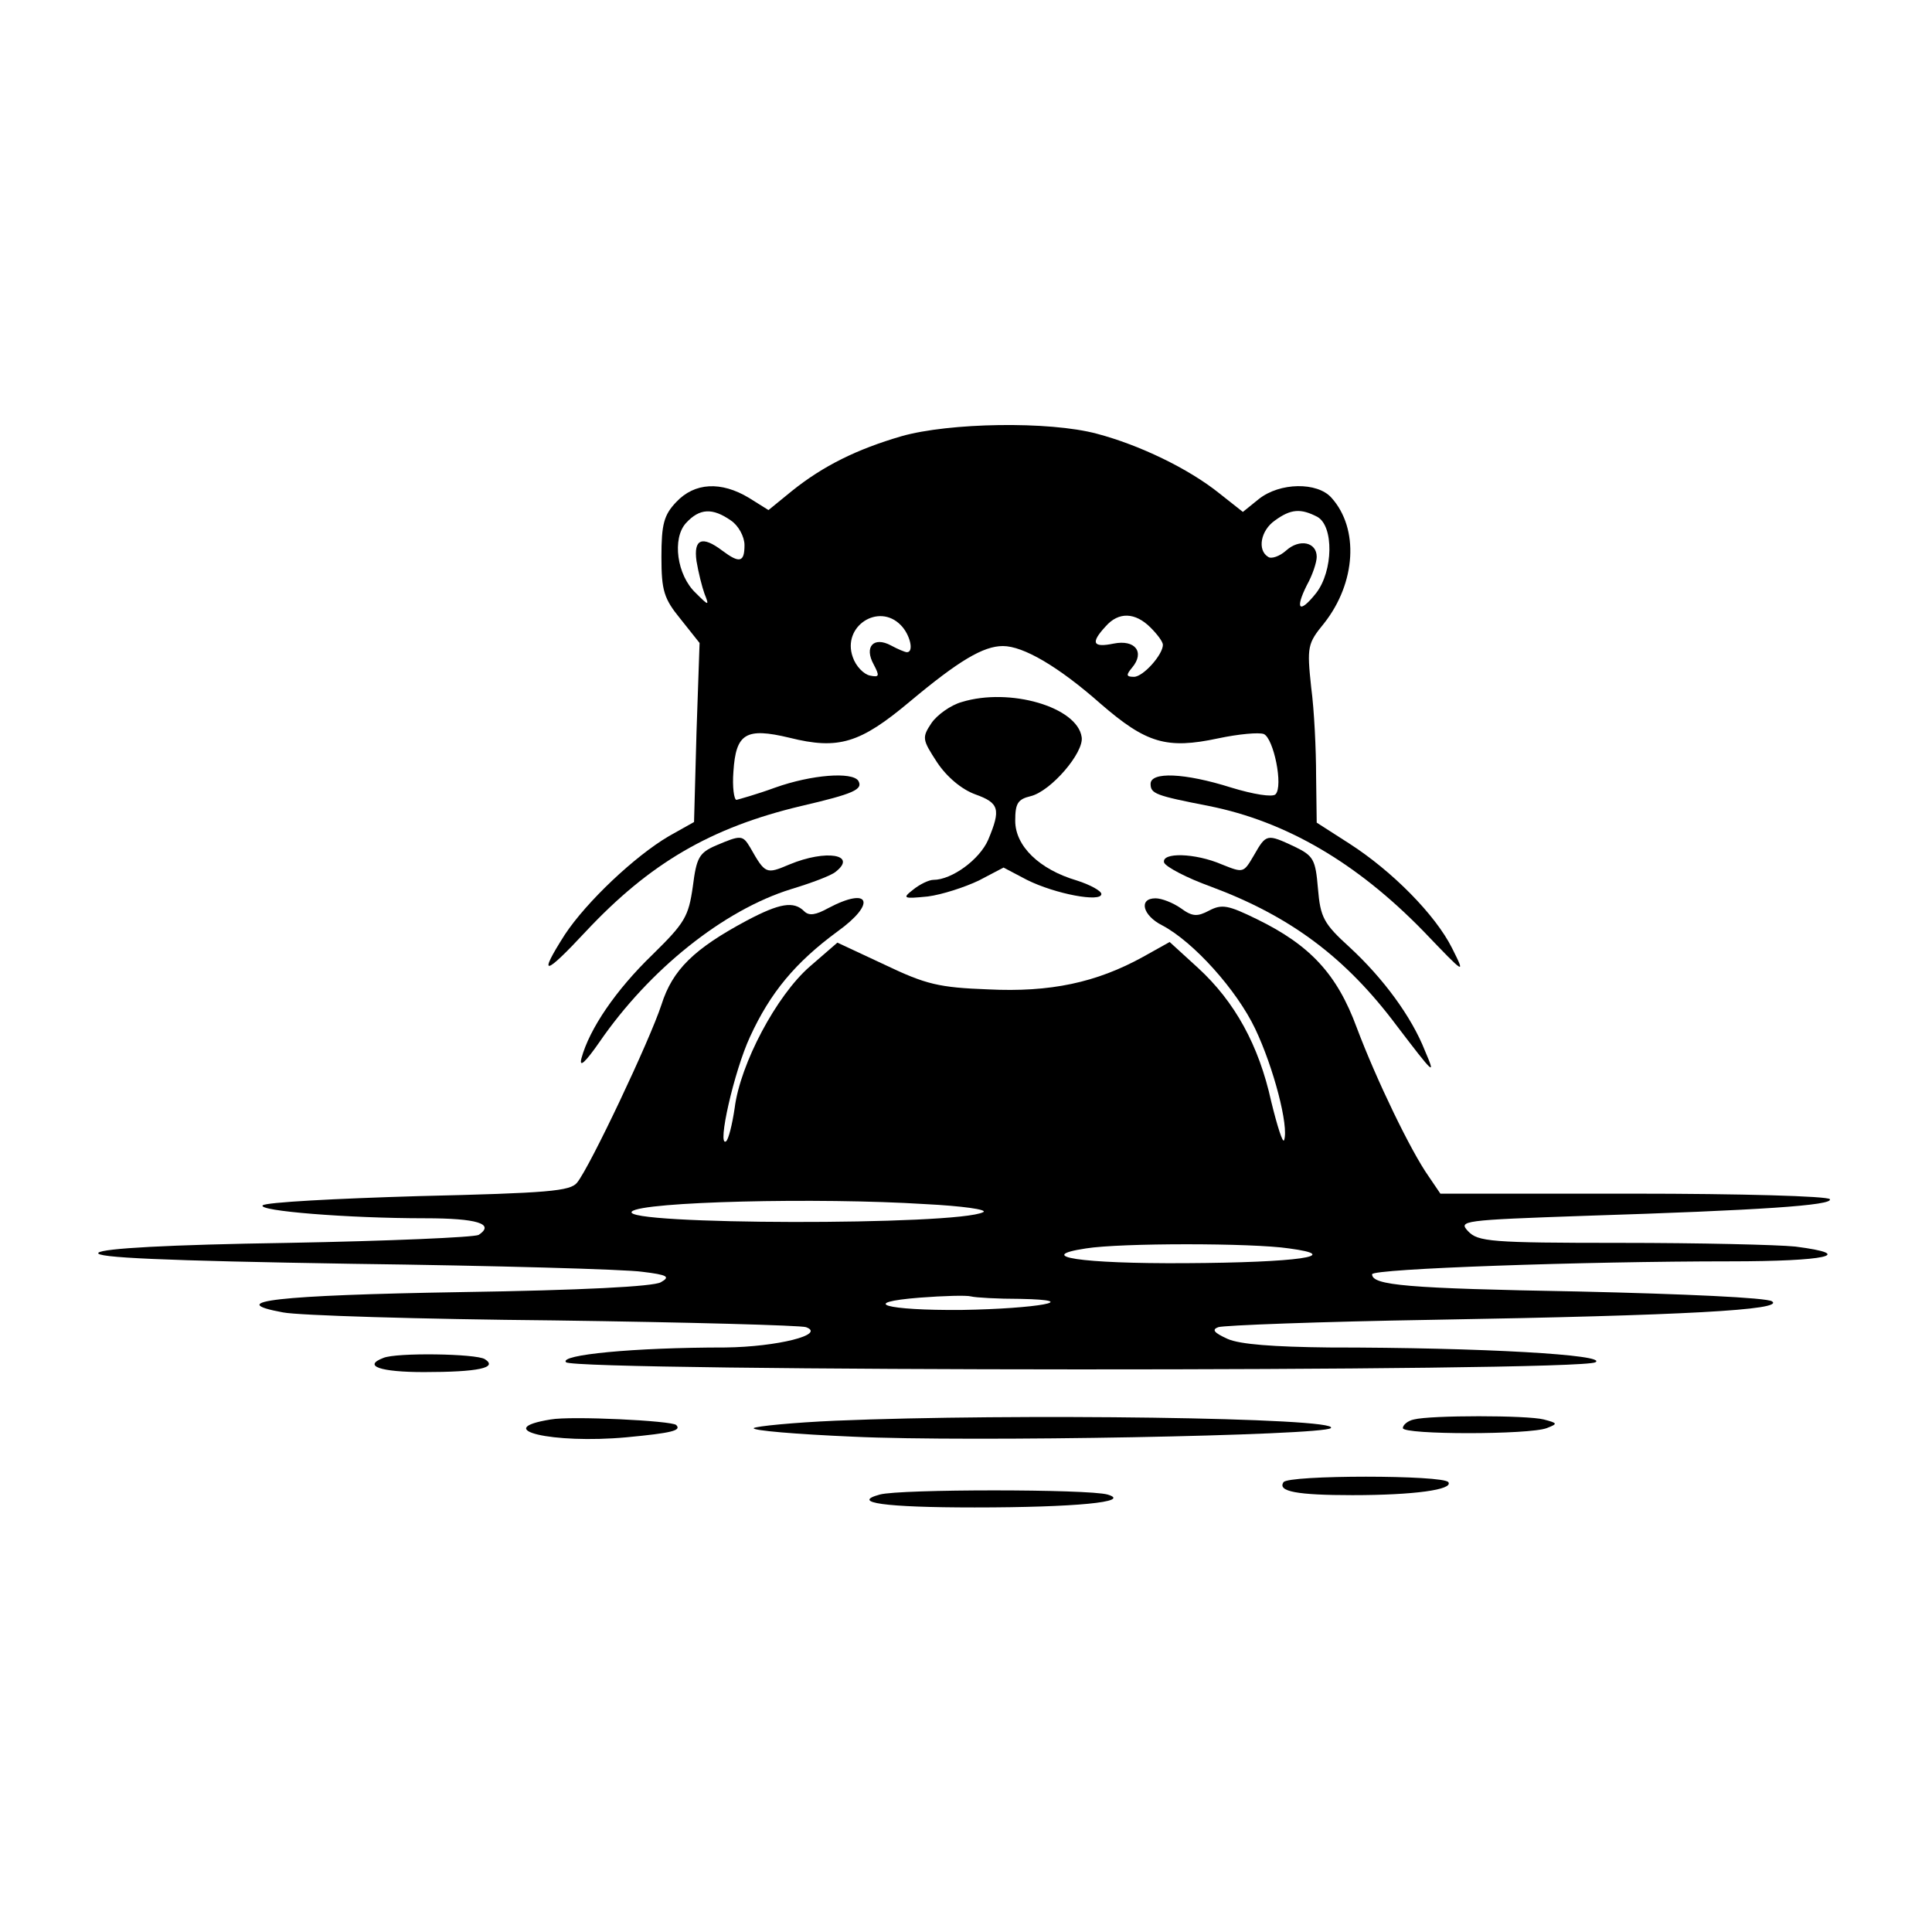
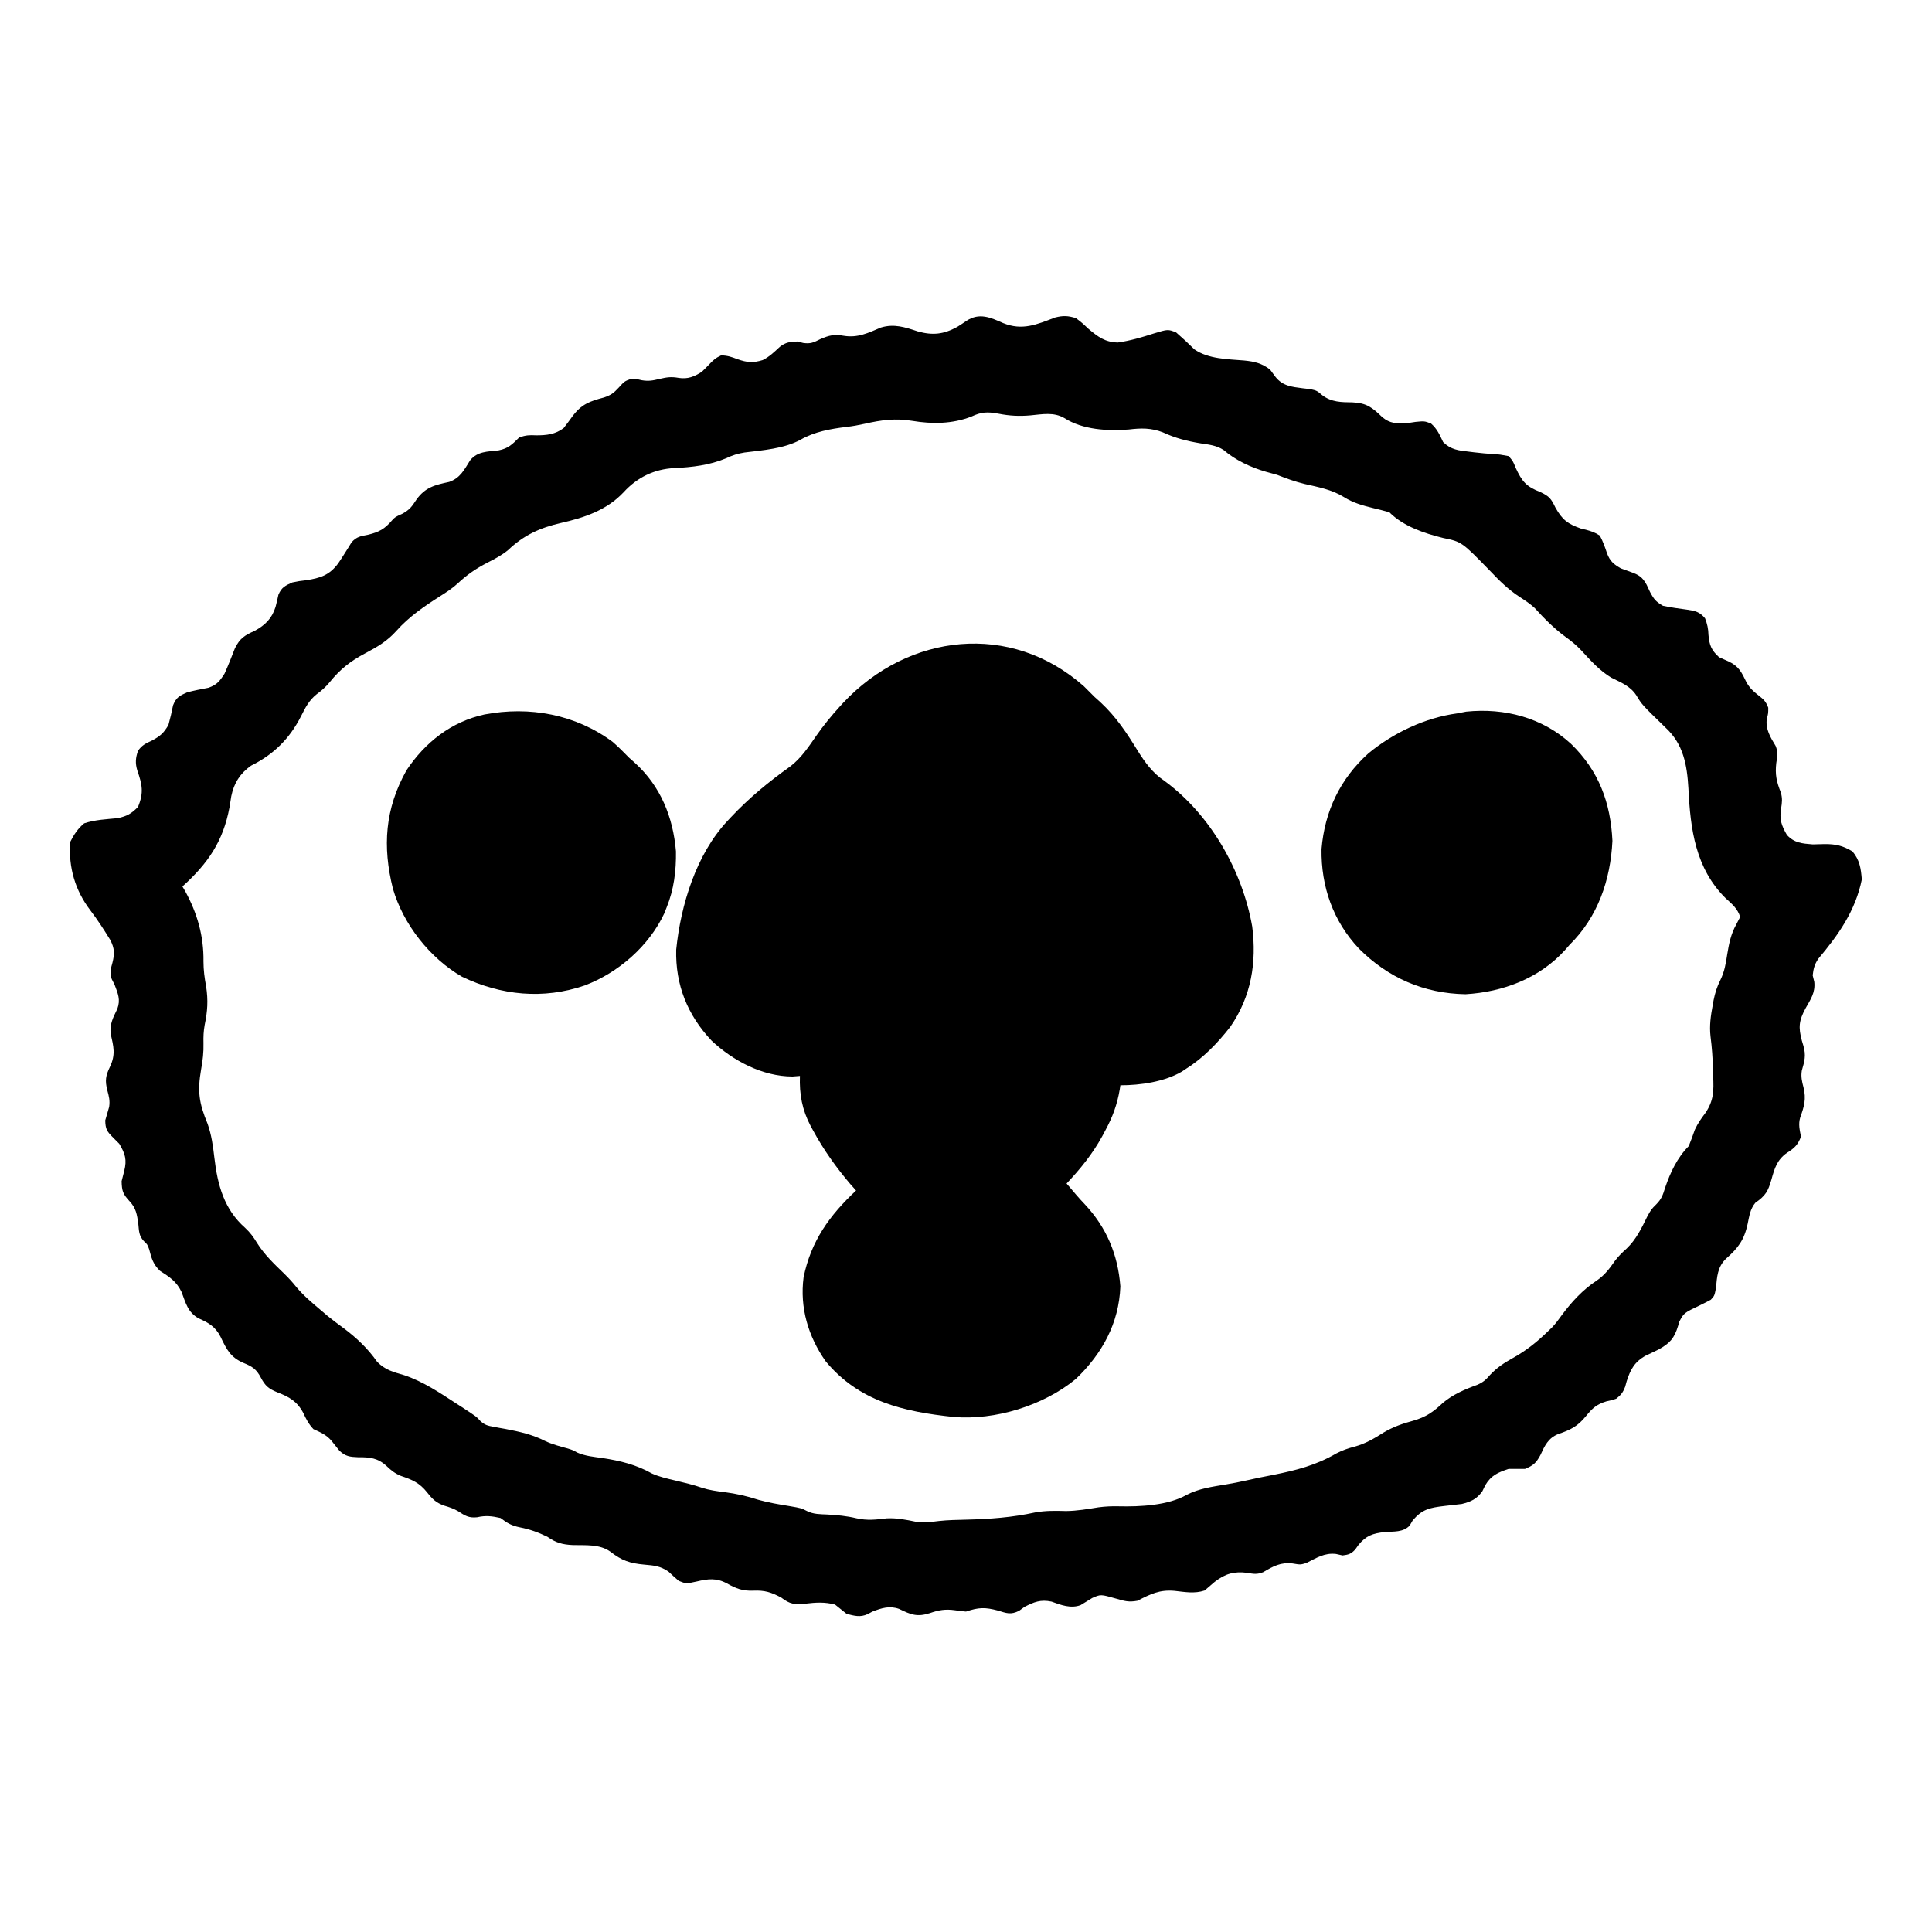
- <svg xmlns="http://www.w3.org/2000/svg" version="1.0" width="314" height="314" viewBox="143 143 314 314" preserveAspectRatio="xMidYMid meet">
-   <g transform="translate(0,600) scale(0.1,-0.1)" fill="currentColor" stroke="none">
-     <path d="M2895 3861 c-72 -21 -127 -48 -178 -89 l-38 -31 -32 20 c-45 27 -88 25 -118 -7 -20 -21 -24 -36 -24 -89 0 -55 4 -68 31 -101 l31 -39 -5 -145 -4 -146 -41 -23 c-56 -33 -134 -107 -169 -160 -44 -69 -34 -68 34 5 104 111 203 169 350 204 86 20 101 27 93 41 -10 15 -76 10 -135 -11 -30 -11 -59 -19 -63 -20 -4 0 -7 21 -5 46 4 62 20 72 91 55 80 -20 115 -9 196 59 79 66 119 90 151 90 33 0 90 -33 159 -94 74 -64 107 -74 191 -56 33 7 66 10 74 7 16 -7 32 -85 19 -98 -5 -5 -36 0 -72 11 -76 24 -131 26 -131 6 0 -16 8 -19 95 -36 125 -25 240 -92 349 -204 68 -71 68 -71 46 -27 -27 54 -97 125 -167 170 l-53 34 -1 76 c0 42 -3 107 -8 144 -7 66 -6 71 21 104 52 66 57 154 12 204 -23 26 -84 25 -118 -2 l-26 -21 -38 30 c-51 41 -131 79 -199 97 -78 21 -241 18 -318 -4z m-277 -137 c12 -8 22 -26 22 -40 0 -28 -8 -30 -36 -9 -33 25 -47 19 -42 -17 3 -18 9 -42 13 -53 8 -20 7 -20 -14 1 -31 29 -39 89 -16 114 22 24 43 25 73 4z m953 6 c27 -15 26 -88 -2 -124 -27 -34 -35 -27 -15 13 9 16 16 37 16 46 0 24 -28 30 -50 10 -10 -9 -24 -14 -29 -10 -18 11 -12 43 11 59 26 19 42 20 69 6z m-677 -176 c15 -15 22 -44 10 -44 -3 0 -15 5 -26 11 -28 15 -44 -2 -28 -31 10 -19 9 -21 -6 -18 -10 2 -23 15 -28 30 -18 50 42 89 78 52z m406 -4 c11 -11 20 -23 20 -28 0 -16 -32 -52 -47 -52 -13 0 -13 3 -3 15 21 25 5 46 -30 39 -34 -7 -38 1 -13 28 21 24 48 23 73 -2z" />
-     <path d="M2993 3429 c-18 -5 -40 -21 -49 -34 -16 -24 -15 -27 9 -64 16 -24 40 -44 62 -52 39 -14 42 -24 21 -74 -14 -32 -59 -65 -89 -65 -7 0 -22 -7 -33 -16 -18 -14 -16 -15 24 -11 23 3 60 15 83 26 l40 21 38 -20 c46 -23 121 -37 121 -23 0 5 -18 15 -40 22 -61 18 -100 56 -100 97 0 28 4 35 25 40 33 8 87 71 83 96 -7 49 -117 81 -195 57z" />
-     <path d="M2594 3196 c-28 -12 -32 -20 -38 -67 -7 -49 -13 -59 -66 -111 -59 -57 -102 -120 -115 -168 -4 -16 6 -7 29 26 81 118 202 215 312 249 33 10 65 22 72 28 36 28 -15 37 -75 12 -38 -16 -39 -16 -64 28 -12 20 -15 20 -55 3z" />
-     <path d="M3468 3180 c-17 -29 -17 -29 -52 -15 -44 19 -99 20 -94 3 3 -7 37 -25 76 -39 129 -48 219 -115 302 -226 61 -80 64 -83 46 -41 -22 56 -68 118 -122 168 -43 39 -48 49 -52 96 -4 47 -7 53 -38 68 -45 21 -46 21 -66 -14z" />
-     <path d="M2776 3094 c-20 -11 -31 -13 -39 -5 -17 17 -40 13 -93 -15 -86 -46 -121 -80 -139 -137 -19 -58 -116 -263 -137 -289 -11 -14 -47 -17 -258 -22 -135 -4 -248 -10 -253 -15 -9 -9 137 -21 264 -21 84 0 114 -9 87 -27 -7 -4 -147 -10 -310 -13 -195 -3 -301 -9 -308 -16 -8 -8 106 -13 412 -18 233 -3 445 -9 472 -13 41 -5 46 -8 30 -17 -12 -7 -129 -13 -324 -16 -300 -5 -388 -15 -290 -33 25 -5 223 -11 440 -13 217 -3 402 -8 410 -11 33 -12 -47 -32 -131 -33 -150 0 -271 -12 -259 -24 15 -15 1647 -16 1673 0 21 12 -183 24 -433 24 -90 1 -145 5 -165 14 -22 10 -26 15 -15 19 8 3 166 9 350 12 408 7 571 16 550 30 -9 6 -142 12 -315 16 -279 5 -335 10 -335 28 0 9 345 21 582 21 156 0 207 11 106 24 -29 3 -157 6 -284 6 -212 0 -232 2 -248 19 -16 17 -10 18 191 25 284 9 403 17 397 27 -3 5 -146 9 -319 9 l-314 0 -19 28 c-29 41 -85 157 -117 242 -32 87 -76 134 -162 176 -47 23 -57 25 -78 14 -19 -10 -27 -10 -46 4 -13 9 -31 16 -41 16 -28 0 -21 -28 11 -44 51 -27 121 -105 151 -168 30 -63 55 -159 47 -181 -2 -6 -11 22 -21 63 -20 91 -59 162 -119 217 l-46 42 -43 -24 c-76 -42 -151 -58 -252 -53 -80 3 -101 8 -168 40 l-77 36 -45 -39 c-54 -47 -113 -158 -122 -230 -4 -27 -10 -51 -14 -54 -15 -10 13 114 39 170 33 72 74 121 142 171 64 46 53 74 -15 38z m158 -481 c60 -3 102 -9 94 -13 -41 -22 -593 -21 -571 1 16 16 303 23 477 12z m591 -72 c90 -12 15 -23 -169 -24 -169 -1 -247 11 -161 24 56 9 270 9 330 0z m-437 -82 c105 -2 28 -16 -95 -18 -124 -1 -169 12 -68 20 39 3 76 4 83 2 8 -2 44 -4 80 -4z" />
-     <path d="M2053 2363 c-34 -13 -5 -23 66 -23 88 0 121 7 99 21 -14 9 -144 11 -165 2z" />
-     <path d="M2325 2263 c-99 -16 3 -40 123 -29 74 7 90 11 81 20 -7 7 -171 15 -204 9z" />
-     <path d="M2788 2261 c-69 -3 -129 -9 -133 -12 -3 -4 69 -10 162 -14 188 -9 764 2 776 14 17 17 -519 24 -805 12z" />
-     <path d="M3728 2263 c-10 -2 -18 -9 -18 -14 0 -11 206 -11 234 0 18 7 18 8 -5 14 -27 7 -184 7 -211 0z" />
-     <path d="M3516 2161 c-10 -15 22 -21 112 -21 101 0 164 9 156 21 -7 12 -261 12 -268 0z" />
-     <path d="M2860 2141 c-48 -13 7 -21 154 -21 163 0 257 9 216 21 -32 9 -337 9 -370 0z" />
-   </g>
+ <svg xmlns="http://www.w3.org/2000/svg" width="826" height="826" viewBox="37 37 826 826" fill="currentColor">
+   <path d="M0 0 C8.17 3.33 14.32 0.64 22.2 -2.38 C25.69 -3.27 27.68 -3.17 31.12 -2.12 C33.77 -0.09 33.77 -0.09 36.38 2.38 C40.59 5.9 43.49 8.17 49.04 8.31 C54.3 7.57 59.39 6.07 64.44 4.44 C70.45 2.61 70.45 2.61 73.96 4 C76.66 6.34 79.24 8.74 81.77 11.25 C87.79 15.4 95.95 15.41 103.03 16 C107.45 16.44 110.58 17.16 114.12 19.88 C114.87 20.89 115.61 21.9 116.38 22.94 C119.48 26.9 123.34 27.26 128.12 27.88 C129.2 28 130.27 28.12 131.38 28.25 C134.12 28.88 134.12 28.88 136.5 30.88 C140.41 33.85 144.6 33.84 149.36 33.9 C155.44 34.16 157.85 36.12 162.16 40.28 C165.47 42.97 167.88 42.88 172.12 42.88 C173.52 42.68 174.92 42.47 176.31 42.25 C180.12 41.88 180.12 41.88 182.94 42.94 C185.59 45.29 186.6 47.7 188.12 50.88 C191.49 54.19 194.72 54.48 199.31 55 C199.98 55.08 200.64 55.16 201.33 55.25 C204.22 55.59 207.1 55.87 210 56.04 C212.38 56.19 212.38 56.19 216.12 56.88 C218 59.06 218 59.06 219.12 61.88 C221.82 67.72 223.65 69.92 229.69 72.25 C233.57 74.08 234.29 75.11 236.12 78.88 C239.1 84.18 241.4 85.87 247.12 87.88 C247.81 88.04 248.5 88.2 249.21 88.37 C251.49 88.99 253.17 89.55 255.12 90.88 C256.46 93.36 257.32 95.83 258.21 98.5 C259.49 101.84 261.04 103.12 264.12 104.88 C265.49 105.39 266.87 105.89 268.25 106.38 C271.7 107.59 273.33 108.56 275.12 111.88 C275.36 112.38 275.36 112.38 276.56 114.94 C278.25 118.11 279.06 119.09 282.12 120.88 C285.54 121.57 288.91 122.09 292.37 122.52 C295.9 123.05 297.74 123.42 300.09 126.2 C301.08 128.77 301.48 130.64 301.56 133.38 C301.95 137.71 302.79 139.88 306.12 142.88 C307.43 143.48 308.74 144.06 310.06 144.62 C314.52 146.65 315.77 149.34 317.83 153.63 C319.24 156.08 320.67 157.4 322.88 159.12 C325.2 160.96 326.02 161.61 327.12 164.44 C327.12 166.88 327.12 166.88 326.5 169.25 C325.88 173.6 328.05 177.1 330.27 180.77 C331.37 183.48 331.02 185.18 330.56 188.06 C329.98 193.03 330.67 196.11 332.5 200.69 C333.22 203.22 333.04 204.91 332.62 207.5 C331.87 212.26 332.71 214.7 335.12 218.88 C338.32 222.29 341.57 222.51 346.12 222.88 C347.79 222.84 349.46 222.8 351.12 222.75 C355.96 222.71 358.95 223.4 363.12 225.88 C366.23 229.6 366.74 233.11 367.12 237.88 C364.44 251.2 357.13 261.6 348.47 271.84 C346.9 274.22 346.44 276.05 346.12 278.88 C346.35 279.8 346.58 280.73 346.81 281.69 C347.26 286.25 345.33 288.98 343.12 292.88 C340.19 298.25 339.96 301.1 341.5 306.82 C341.71 307.5 341.91 308.18 342.12 308.88 C343.35 313.07 342.66 315.48 341.46 319.64 C341.06 322.31 341.51 324.15 342.19 326.75 C343.41 331.73 342.5 334.88 340.79 339.62 C339.92 342.59 340.57 344.88 341.12 347.88 C339.68 351.43 338.4 352.7 335.12 354.75 C330.87 357.76 329.83 361.33 328.49 366.15 C327.03 371.21 326 373.04 321.59 376.12 C319.39 378.76 319 381.84 318.31 385.12 C316.86 391.91 314.31 395.41 309.12 399.96 C305.37 403.56 305.24 407.68 304.75 412.62 C304.12 415.88 304.12 415.88 302.56 417.56 C301.12 418.34 299.67 419.09 298.19 419.8 C291.06 423.2 291.06 423.2 289.12 426.88 C288.94 427.49 288.76 428.1 288.57 428.73 C286.95 434.06 285.07 436.17 280.18 438.86 C278.43 439.73 276.65 440.55 274.88 441.38 C270 444.03 268.18 447.36 266.56 452.5 C266.46 452.88 266.46 452.88 265.93 454.79 C265.01 457.18 264.15 458.3 262.12 459.88 C260.14 460.51 260.14 460.51 257.94 461 C253.77 462.26 251.9 463.94 249.19 467.31 C245.64 471.71 242.59 473.2 237.32 474.99 C233.01 476.72 231.54 479.97 229.69 484 C227.85 487.38 226.67 488.42 223.12 489.88 C220.79 489.88 218.46 489.88 216.12 489.88 C211.52 491.41 208.61 492.65 206.12 496.88 C205.71 497.72 205.3 498.57 204.88 499.44 C202.47 502.79 200.02 503.9 196.12 504.88 C193.6 505.19 191.09 505.48 188.56 505.75 C182.35 506.49 179.2 507.12 175.12 511.88 C174.69 512.62 174.26 513.36 173.81 514.12 C170.96 517.08 167.06 516.57 163.12 516.88 C158.04 517.46 155.18 518.39 151.88 522.44 C151.44 523.06 151 523.68 150.55 524.32 C148.8 526.24 147.68 526.56 145.12 526.88 C144.2 526.67 143.27 526.46 142.31 526.25 C137.39 525.67 133.94 527.97 129.62 530.12 C127.12 530.88 127.12 530.88 123.75 530.31 C118.73 529.71 115.48 531.47 111.22 534.02 C108.6 535.09 107.08 534.8 104.31 534.31 C98.75 533.63 94.99 534.66 90.47 538.16 C89.01 539.38 87.57 540.63 86.12 541.88 C81.84 543.3 77.71 542.51 73.28 542.02 C66.88 541.46 63.12 543.34 57.44 546.25 C53.68 546.96 51.83 546.37 48.19 545.31 C41.71 543.48 41.71 543.48 38.12 545.06 C36.45 546.07 34.78 547.09 33.12 548.12 C28.95 549.69 24.72 548.09 20.69 546.62 C16.02 545.64 13.28 546.75 9.12 548.88 C8.35 549.44 7.58 550 6.78 550.58 C3.19 552.33 1.51 551.59 -2.25 550.44 C-7.7 548.99 -10.49 549.05 -15.88 550.88 C-17.46 550.75 -19.05 550.55 -20.62 550.31 C-24.75 549.74 -27.45 550.21 -31.38 551.56 C-36.83 553.3 -39.45 552.18 -44.45 549.75 C-48.52 548.28 -51.95 549.36 -55.88 550.88 C-56.21 551.06 -56.21 551.06 -57.92 551.97 C-61.12 553.45 -63.53 552.7 -66.88 551.88 C-68.54 550.54 -70.21 549.21 -71.88 547.88 C-76.28 546.73 -80.04 546.97 -84.5 547.5 C-89.07 547.99 -91.16 547.76 -94.88 544.88 C-99.2 542.59 -101.92 541.73 -106.81 541.94 C-111.43 542.11 -114.11 541.07 -118.09 538.84 C-122.59 536.41 -126.15 536.87 -130.94 538 C-135.52 539.02 -135.52 539.02 -138.69 537.75 C-140.17 536.48 -141.62 535.17 -143.04 533.82 C-146.57 531.39 -149.13 531.18 -153.38 530.81 C-159.55 530.26 -163.1 529.06 -167.94 525.25 C-172.57 521.96 -178.47 522.59 -183.94 522.45 C-188.44 522.24 -191.21 521.47 -194.88 518.88 C-198.8 516.99 -202.3 515.72 -206.56 514.88 C-210.13 514.16 -211.99 513.09 -214.88 510.88 C-218.55 510.06 -221.19 509.72 -224.88 510.56 C-228.46 510.94 -230.06 509.9 -233.02 507.97 C-234.96 506.83 -236.73 506.26 -238.88 505.62 C-242.38 504.41 -243.97 502.84 -246.25 499.94 C-249.53 495.83 -252.55 494.53 -257.46 492.88 C-260.03 491.81 -261.55 490.6 -263.56 488.69 C-267.32 485.19 -270.75 484.85 -275.85 484.89 C-279.26 484.76 -281.17 484.54 -283.73 482.14 C-284.91 480.71 -286.07 479.27 -287.21 477.8 C-289.39 475.27 -291.87 474.24 -294.88 472.88 C-296.94 470.66 -297.98 468.64 -299.25 465.88 C-301.93 460.93 -305.27 459.07 -310.38 457.12 C-314 455.62 -315.49 454.4 -317.31 450.94 C-319.27 447.22 -320.94 446.14 -324.81 444.56 C-330.42 442.13 -332.01 438.77 -334.58 433.4 C-336.79 429.08 -339.67 427.41 -344 425.5 C-348.59 422.9 -349.44 419.02 -351.25 414.25 C-353.44 409.7 -356.33 407.87 -360.5 405.19 C-363.43 402.34 -364.09 399.88 -365.1 396 C-365.88 393.88 -365.88 393.88 -367.41 392.46 C-369.53 390.17 -369.43 388.13 -369.75 385.06 C-370.31 381.11 -370.69 378.45 -373.44 375.5 C-376.31 372.4 -376.79 371.07 -376.88 366.88 C-376.52 365.39 -376.15 363.91 -375.75 362.44 C-374.58 357.71 -375.34 355.13 -377.88 350.88 C-378.74 350.01 -379.61 349.14 -380.5 348.25 C-383.18 345.57 -383.79 344.62 -383.88 340.88 C-383.32 338.95 -382.77 337.03 -382.21 335.11 C-381.81 332.42 -382.29 330.61 -383 328 C-384.02 323.85 -383.73 321.84 -381.88 318 C-379.37 312.74 -380.31 309.36 -381.56 303.83 C-382.01 299.6 -380.5 296.94 -378.71 293.19 C-377.28 289.22 -378.43 286.76 -379.88 282.88 C-380.29 282.07 -380.7 281.27 -381.12 280.44 C-381.99 277.5 -381.61 276.4 -380.81 273.5 C-379.84 269.67 -379.86 267.32 -381.76 263.69 C-384.42 259.37 -387.15 255.13 -390.23 251.1 C-396.8 242.48 -399.61 232.75 -398.88 221.88 C-397.3 218.72 -395.6 216.14 -392.88 213.88 C-388.23 212.33 -383.4 212.15 -378.54 211.67 C-374.54 210.8 -372.73 209.77 -369.88 206.88 C-367.34 200.75 -368.07 197.35 -370.19 191.21 C-371.1 188.09 -370.92 185.93 -369.88 182.88 C-368.17 180.45 -366.65 179.77 -363.94 178.5 C-360.36 176.6 -358.97 175.35 -356.88 171.88 C-356.1 169.06 -355.44 166.26 -354.88 163.4 C-353.54 160.03 -352.15 159.35 -348.88 157.88 C-345.84 157.08 -342.8 156.5 -339.71 155.91 C-336.07 154.58 -334.96 153.13 -332.88 149.88 C-331.26 146.31 -329.86 142.7 -328.44 139.05 C-326.31 134.73 -324.24 133.48 -319.94 131.56 C-315.4 129.06 -312.64 126.28 -311.07 121.37 C-310.62 119.64 -310.21 117.9 -309.84 116.14 C-308.5 112.99 -306.97 112.27 -303.88 110.88 C-300.97 110.29 -300.97 110.29 -297.94 109.94 C-291.93 109.01 -288.06 107.81 -284.29 102.75 C-283.26 101.22 -282.25 99.67 -281.27 98.09 C-280.81 97.36 -280.35 96.63 -279.88 95.88 C-279.65 95.51 -279.65 95.51 -278.53 93.68 C-276.35 91.31 -274.7 91.1 -271.56 90.5 C-266.74 89.34 -264.38 88 -261.2 84.27 C-259.88 82.88 -259.88 82.88 -256.94 81.56 C-253.63 79.74 -252.85 78.52 -250.81 75.44 C-247.06 70.22 -242.99 69.22 -236.86 67.92 C-232.1 66.25 -230.47 62.82 -227.88 58.69 C-224.71 54.8 -220.47 54.99 -215.76 54.44 C-211.57 53.62 -209.85 51.85 -206.88 48.88 C-204 47.92 -202.57 47.85 -199.62 48 C-195.21 48 -191.47 47.61 -187.88 44.88 C-186.61 43.26 -185.38 41.61 -184.19 39.94 C-180.29 34.69 -176.83 33.44 -170.64 31.81 C-167.75 30.83 -166.47 29.92 -164.44 27.69 C-161.88 24.88 -161.88 24.88 -159.31 23.94 C-156.88 23.88 -156.88 23.88 -154.53 24.43 C-151.62 24.92 -149.78 24.59 -146.94 23.88 C-143.73 23.15 -141.98 22.86 -138.69 23.44 C-134.82 24.04 -132.09 22.92 -128.88 20.88 C-127.8 19.87 -126.76 18.82 -125.75 17.75 C-123.98 15.88 -122.93 14.9 -120.56 13.81 C-117.78 13.88 -116.14 14.46 -113.56 15.44 C-109.52 16.88 -106.88 17.1 -102.78 15.82 C-99.94 14.41 -97.84 12.36 -95.53 10.21 C-93.07 8.22 -90.99 7.94 -87.88 7.88 C-87.09 8.08 -86.3 8.28 -85.49 8.5 C-82.31 8.96 -81.03 8.3 -78.19 6.88 C-74.42 5.23 -72.17 4.7 -68.12 5.44 C-62.18 6.42 -57.68 4.23 -52.27 1.91 C-46.62 0.19 -41.95 1.75 -36.5 3.56 C-30.13 5.33 -25.45 4.83 -19.64 1.65 C-18.28 0.8 -16.93 -0.09 -15.6 -1 C-10.16 -4.54 -5.45 -2.42 0 0 Z M-13.62 40 C-21.73 43.15 -30.36 43.21 -38.81 41.81 C-46.07 40.62 -52.01 41.42 -59.16 43.05 C-61.81 43.64 -64.29 44.09 -66.97 44.4 C-73.73 45.22 -80.67 46.44 -86.62 49.88 C-93.6 53.71 -102.78 54.37 -110.59 55.34 C-113.58 55.83 -115.72 56.52 -118.44 57.81 C-125.47 60.77 -133.02 61.65 -140.61 62 C-149.15 62.43 -156.45 65.97 -162.25 72.31 C-169.45 80 -179.07 83.21 -189.05 85.46 C-198.11 87.54 -204.93 90.67 -211.65 97.05 C-214.38 99.29 -217.24 100.77 -220.38 102.38 C-225.28 104.9 -229.18 107.56 -233.19 111.32 C-235.56 113.5 -238.16 115.16 -240.88 116.88 C-247.56 121.13 -254.07 125.59 -259.37 131.56 C-263.31 135.98 -267.57 138.46 -272.75 141.19 C-279.04 144.52 -283.47 148 -288 153.62 C-289.72 155.69 -291.34 157.1 -293.5 158.69 C-296.8 161.35 -298.3 164.35 -300.19 168.12 C-305.09 177.73 -311.88 184.45 -321.55 189.23 C-326.21 192.53 -328.85 196.67 -329.99 202.26 C-330.25 203.84 -330.51 205.42 -330.75 207 C-333.46 221.58 -339.96 231.02 -350.88 240.88 C-350.48 241.56 -350.08 242.24 -349.67 242.94 C-344.53 252.34 -341.73 262.1 -341.88 272.94 C-341.88 276.68 -341.43 279.96 -340.75 283.62 C-339.84 289.53 -340.15 294.26 -341.37 300.08 C-341.86 302.77 -341.95 305.14 -341.88 307.88 C-341.78 311.72 -342.19 315.22 -342.88 319 C-344.53 328.51 -343.79 333.46 -340.12 342.35 C-338.44 347.11 -337.81 351.79 -337.23 356.78 C-335.87 368.52 -333.06 378.92 -324.06 386.84 C-321.89 388.86 -320.53 390.73 -319 393.25 C-315.83 398.32 -311.67 402.25 -307.41 406.37 C-305.52 408.24 -303.82 410.04 -302.19 412.12 C-299.09 415.8 -295.55 418.79 -291.88 421.88 C-290.88 422.72 -289.89 423.57 -288.88 424.44 C-286.62 426.27 -284.35 427.98 -282 429.69 C-276.49 433.79 -271.54 438.47 -267.62 444.12 C-264.09 447.66 -260.79 448.42 -256.07 449.82 C-248.1 452.46 -240.89 457.31 -233.88 461.88 C-233.09 462.38 -232.3 462.89 -231.49 463.41 C-225.17 467.54 -225.17 467.54 -223.51 469.4 C-221.56 471.16 -220.31 471.45 -217.74 471.9 C-216.94 472.05 -216.14 472.2 -215.31 472.36 C-214.89 472.43 -214.89 472.43 -212.75 472.81 C-206.76 473.97 -201.33 475.15 -195.86 477.93 C-192.74 479.41 -189.46 480.25 -186.14 481.16 C-183.88 481.88 -183.88 481.88 -182.12 482.88 C-178.64 484.42 -175 484.72 -171.25 485.25 C-163.67 486.41 -156.85 488.07 -150.11 491.87 C-146.86 493.33 -143.45 494.06 -140 494.88 C-136.21 495.78 -132.48 496.67 -128.79 497.94 C-125.56 498.98 -122.49 499.41 -119.12 499.81 C-114.07 500.49 -109.49 501.49 -104.66 503.09 C-100.31 504.32 -95.86 505.05 -91.41 505.78 C-86.27 506.67 -86.27 506.67 -83.81 507.93 C-80.99 509.31 -78.37 509.24 -75.25 509.38 C-70.93 509.62 -66.89 509.99 -62.69 511 C-58.17 512.02 -54.36 511.6 -49.8 511.03 C-45.47 510.8 -41.44 511.63 -37.21 512.5 C-33.74 512.89 -30.87 512.61 -27.44 512.16 C-23.51 511.73 -19.59 511.68 -15.65 511.58 C-5.6 511.33 3.85 510.64 13.67 508.5 C18.14 507.69 22.38 507.77 26.91 507.9 C31.62 507.86 36.15 507.05 40.79 506.31 C43.79 505.92 46.55 505.8 49.56 505.88 C58.65 506.08 70.45 505.52 78.44 501 C83.72 498.23 89.49 497.51 95.3 496.52 C98.13 496.04 100.9 495.52 103.69 494.88 C107.61 493.97 111.55 493.2 115.5 492.44 C125.41 490.44 133.65 488.37 142.44 483.28 C145.03 481.93 147.37 481.12 150.19 480.38 C154.94 479.11 158.61 476.91 162.75 474.29 C166.72 471.92 170.89 470.48 175.34 469.28 C180.78 467.72 183.92 465.53 188.02 461.65 C192.29 458.05 197.51 455.82 202.73 453.94 C205.28 452.81 206.4 451.78 208.19 449.69 C211.17 446.54 214.21 444.54 218 442.44 C223.76 439.23 228.42 435.47 233.12 430.88 C233.39 430.63 233.39 430.63 234.7 429.37 C236.25 427.74 237.51 426.02 238.81 424.19 C243.05 418.49 247.8 413.3 253.75 409.38 C257.18 407.06 259.24 404.27 261.6 400.89 C263.11 398.89 264.7 397.36 266.56 395.69 C270.69 391.74 272.95 386.95 275.45 381.86 C277.12 378.88 277.12 378.88 279.21 376.8 C281.46 374.54 282.07 372.78 283 369.75 C285.2 363.24 288.22 356.78 293.12 351.88 C294.08 349.57 294.9 347.23 295.73 344.87 C297.02 342.1 298.42 340.14 300.24 337.71 C303.8 332.49 303.87 328.17 303.56 322 C303.54 321.02 303.52 320.05 303.49 319.04 C303.36 314.32 303.05 309.68 302.44 305 C301.9 300.35 302.54 296.13 303.38 291.56 C303.5 290.89 303.62 290.22 303.74 289.53 C304.38 286.39 305.19 283.75 306.64 280.89 C308.39 277.33 308.98 273.88 309.56 270 C310.32 265.39 311.12 261.24 313.44 257.12 C313.72 256.59 313.72 256.59 315.12 253.88 C313.97 250.32 311.67 248.39 308.94 245.94 C296 233.15 293.82 216.42 292.99 199.02 C292.4 188.83 290.85 179.98 283.12 172.88 C273.14 163.18 273.14 163.18 270.69 159.12 C268.06 155.13 264.23 153.71 260.05 151.62 C254.94 148.57 251.13 144.22 247.12 139.88 C245.02 137.66 242.86 135.89 240.38 134.12 C235.48 130.51 231.34 126.31 227.25 121.81 C225.21 119.95 223.2 118.61 220.88 117.12 C215.97 113.94 212.12 110.11 208.12 105.88 C196.07 93.52 196.07 93.52 188.12 91.88 C179.99 89.86 171.17 86.92 165.12 80.88 C162.77 80.21 160.44 79.62 158.06 79.06 C153.62 77.97 149.58 76.84 145.69 74.38 C140.51 71.16 134.73 70.13 128.86 68.78 C124.74 67.78 121.06 66.43 117.12 64.88 C115.52 64.43 113.92 63.99 112.31 63.56 C105.91 61.69 99.35 58.67 94.28 54.28 C91.23 52.29 88.03 51.96 84.5 51.44 C78.76 50.49 73.65 49.22 68.34 46.74 C63.35 44.79 58.99 44.86 53.75 45.5 C44.77 46.23 33.98 45.63 26.19 40.62 C21.66 37.96 16.7 38.99 11.7 39.46 C6.92 39.88 2.81 39.68 -1.94 38.75 C-6.74 37.86 -9.26 37.96 -13.62 40 Z " transform="translate(465.875,175.125)" />
+   <path d="M0 0 C1.53 1.51 3.05 3.03 4.56 4.56 C4.96 4.92 4.96 4.92 7 6.75 C13.69 12.93 18.29 19.92 23.02 27.61 C26.1 32.53 29.36 37.04 34.25 40.31 C53.95 54.66 67.72 78.78 71.93 102.67 C73.91 118.03 71.51 132.66 62.56 145.56 C57.16 152.48 51.03 158.88 43.56 163.56 C43.28 163.75 43.28 163.75 41.86 164.7 C34.39 169.08 24.09 170.56 15.56 170.56 C15.47 171.18 15.38 171.79 15.28 172.42 C14.17 178.87 12.23 184.14 9.12 189.88 C8.69 190.69 8.26 191.5 7.81 192.34 C3.64 199.92 -1.52 206.3 -7.44 212.56 C-6.59 213.55 -5.75 214.54 -4.88 215.56 C-4.33 216.21 -3.78 216.86 -3.21 217.52 C-2.08 218.83 -0.92 220.1 0.27 221.35 C9.7 231.38 14.51 242.99 15.56 256.56 C14.97 272.36 7.75 285.36 -3.5 296.14 C-17.29 307.51 -38.01 313.9 -55.81 312.36 C-77.12 310.1 -96.17 305.79 -110.44 288.56 C-117.9 277.97 -121.55 265.62 -119.88 252.69 C-116.71 237.14 -108.77 226.17 -97.44 215.56 C-98.26 214.63 -99.09 213.71 -99.94 212.75 C-106.02 205.59 -111.33 198.13 -115.81 189.88 C-116.15 189.27 -116.48 188.66 -116.82 188.04 C-120.5 181.07 -121.72 174.41 -121.44 166.56 C-122.49 166.64 -123.54 166.73 -124.62 166.81 C-137.48 166.77 -150.02 160.09 -159.19 151.5 C-169.53 140.54 -174.71 127.6 -174.34 112.59 C-172.4 93.48 -165.78 71.8 -152.44 57.56 C-151.98 57.07 -151.53 56.58 -151.06 56.08 C-143.19 47.7 -134.85 40.84 -125.48 34.17 C-120.84 30.57 -117.79 25.95 -114.48 21.17 C-111.37 16.72 -108.04 12.62 -104.38 8.62 C-103.92 8.12 -103.46 7.61 -102.99 7.09 C-75.08 -22.7 -31.33 -27.78 0 0 Z " transform="translate(500.4375,330.4375)" />
+   <path d="M0 0 C2.46 2.17 4.74 4.44 7.02 6.79 C7.79 7.47 8.55 8.14 9.34 8.84 C20.46 18.88 25.78 32.08 27.02 46.79 C27.14 55.13 26.16 63.04 23.02 70.79 C22.69 71.63 22.36 72.46 22.02 73.32 C15.45 87.33 2.39 98.65 -11.96 104.1 C-29.66 110.16 -47.64 108.42 -64.48 100.36 C-78.22 92.4 -89.55 77.99 -93.98 62.79 C-98.51 44.73 -97.41 28.53 -88.18 12.11 C-80.24 0.16 -69.01 -8.67 -54.82 -11.75 C-35.57 -15.4 -15.94 -11.82 0 0 Z " transform="translate(298.9766,354.207)" />
+   <path d="M0 0 C11.88 11.55 16.9 25.09 17.68 41.45 C16.86 58.21 11.44 74.03 -0.69 85.95 C-1.32 86.68 -1.95 87.4 -2.6 88.15 C-13.53 100.22 -29.12 106.08 -45.16 107.02 C-62.89 106.69 -78.16 100.06 -90.66 87.55 C-101.75 75.78 -106.91 61.03 -106.69 44.95 C-105.32 28.78 -98.77 14.98 -86.65 4.04 C-75.99 -4.74 -62.39 -11.21 -48.69 -13.05 C-47.41 -13.29 -46.13 -13.54 -44.82 -13.8 C-28.37 -15.47 -12.24 -11.24 0 0 Z " transform="translate(708.6902,355.0461)" />
</svg>
